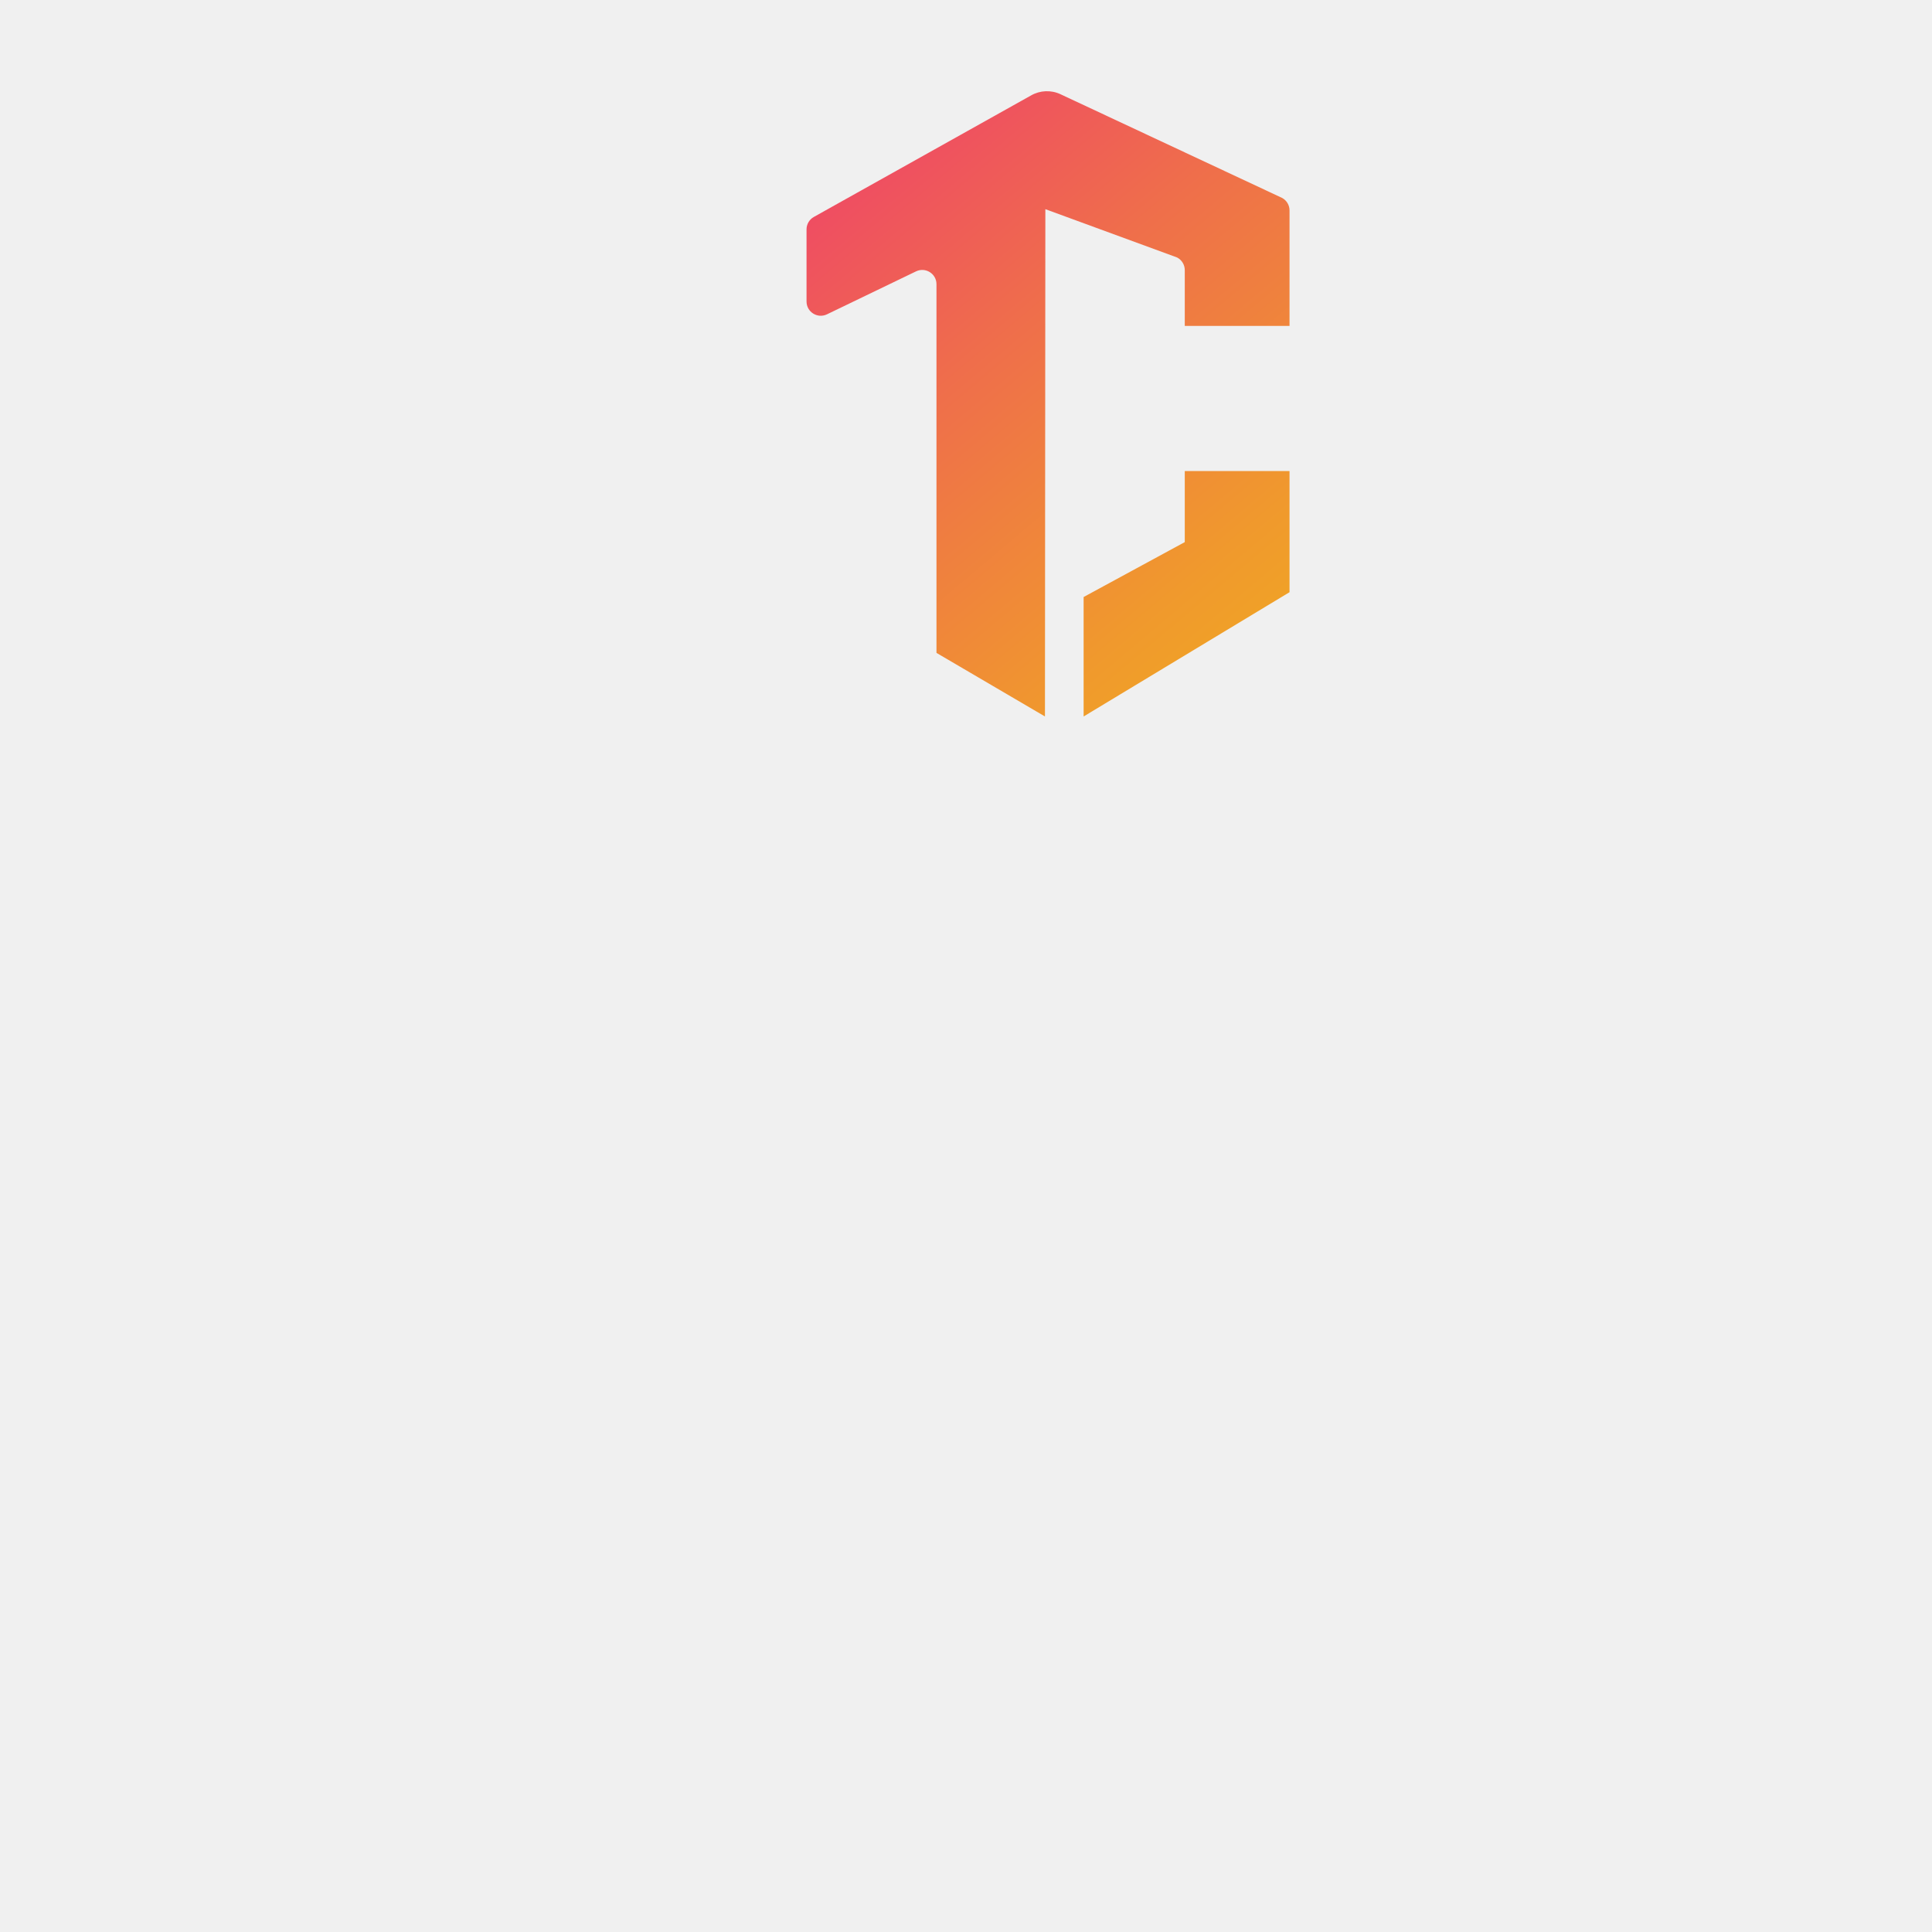
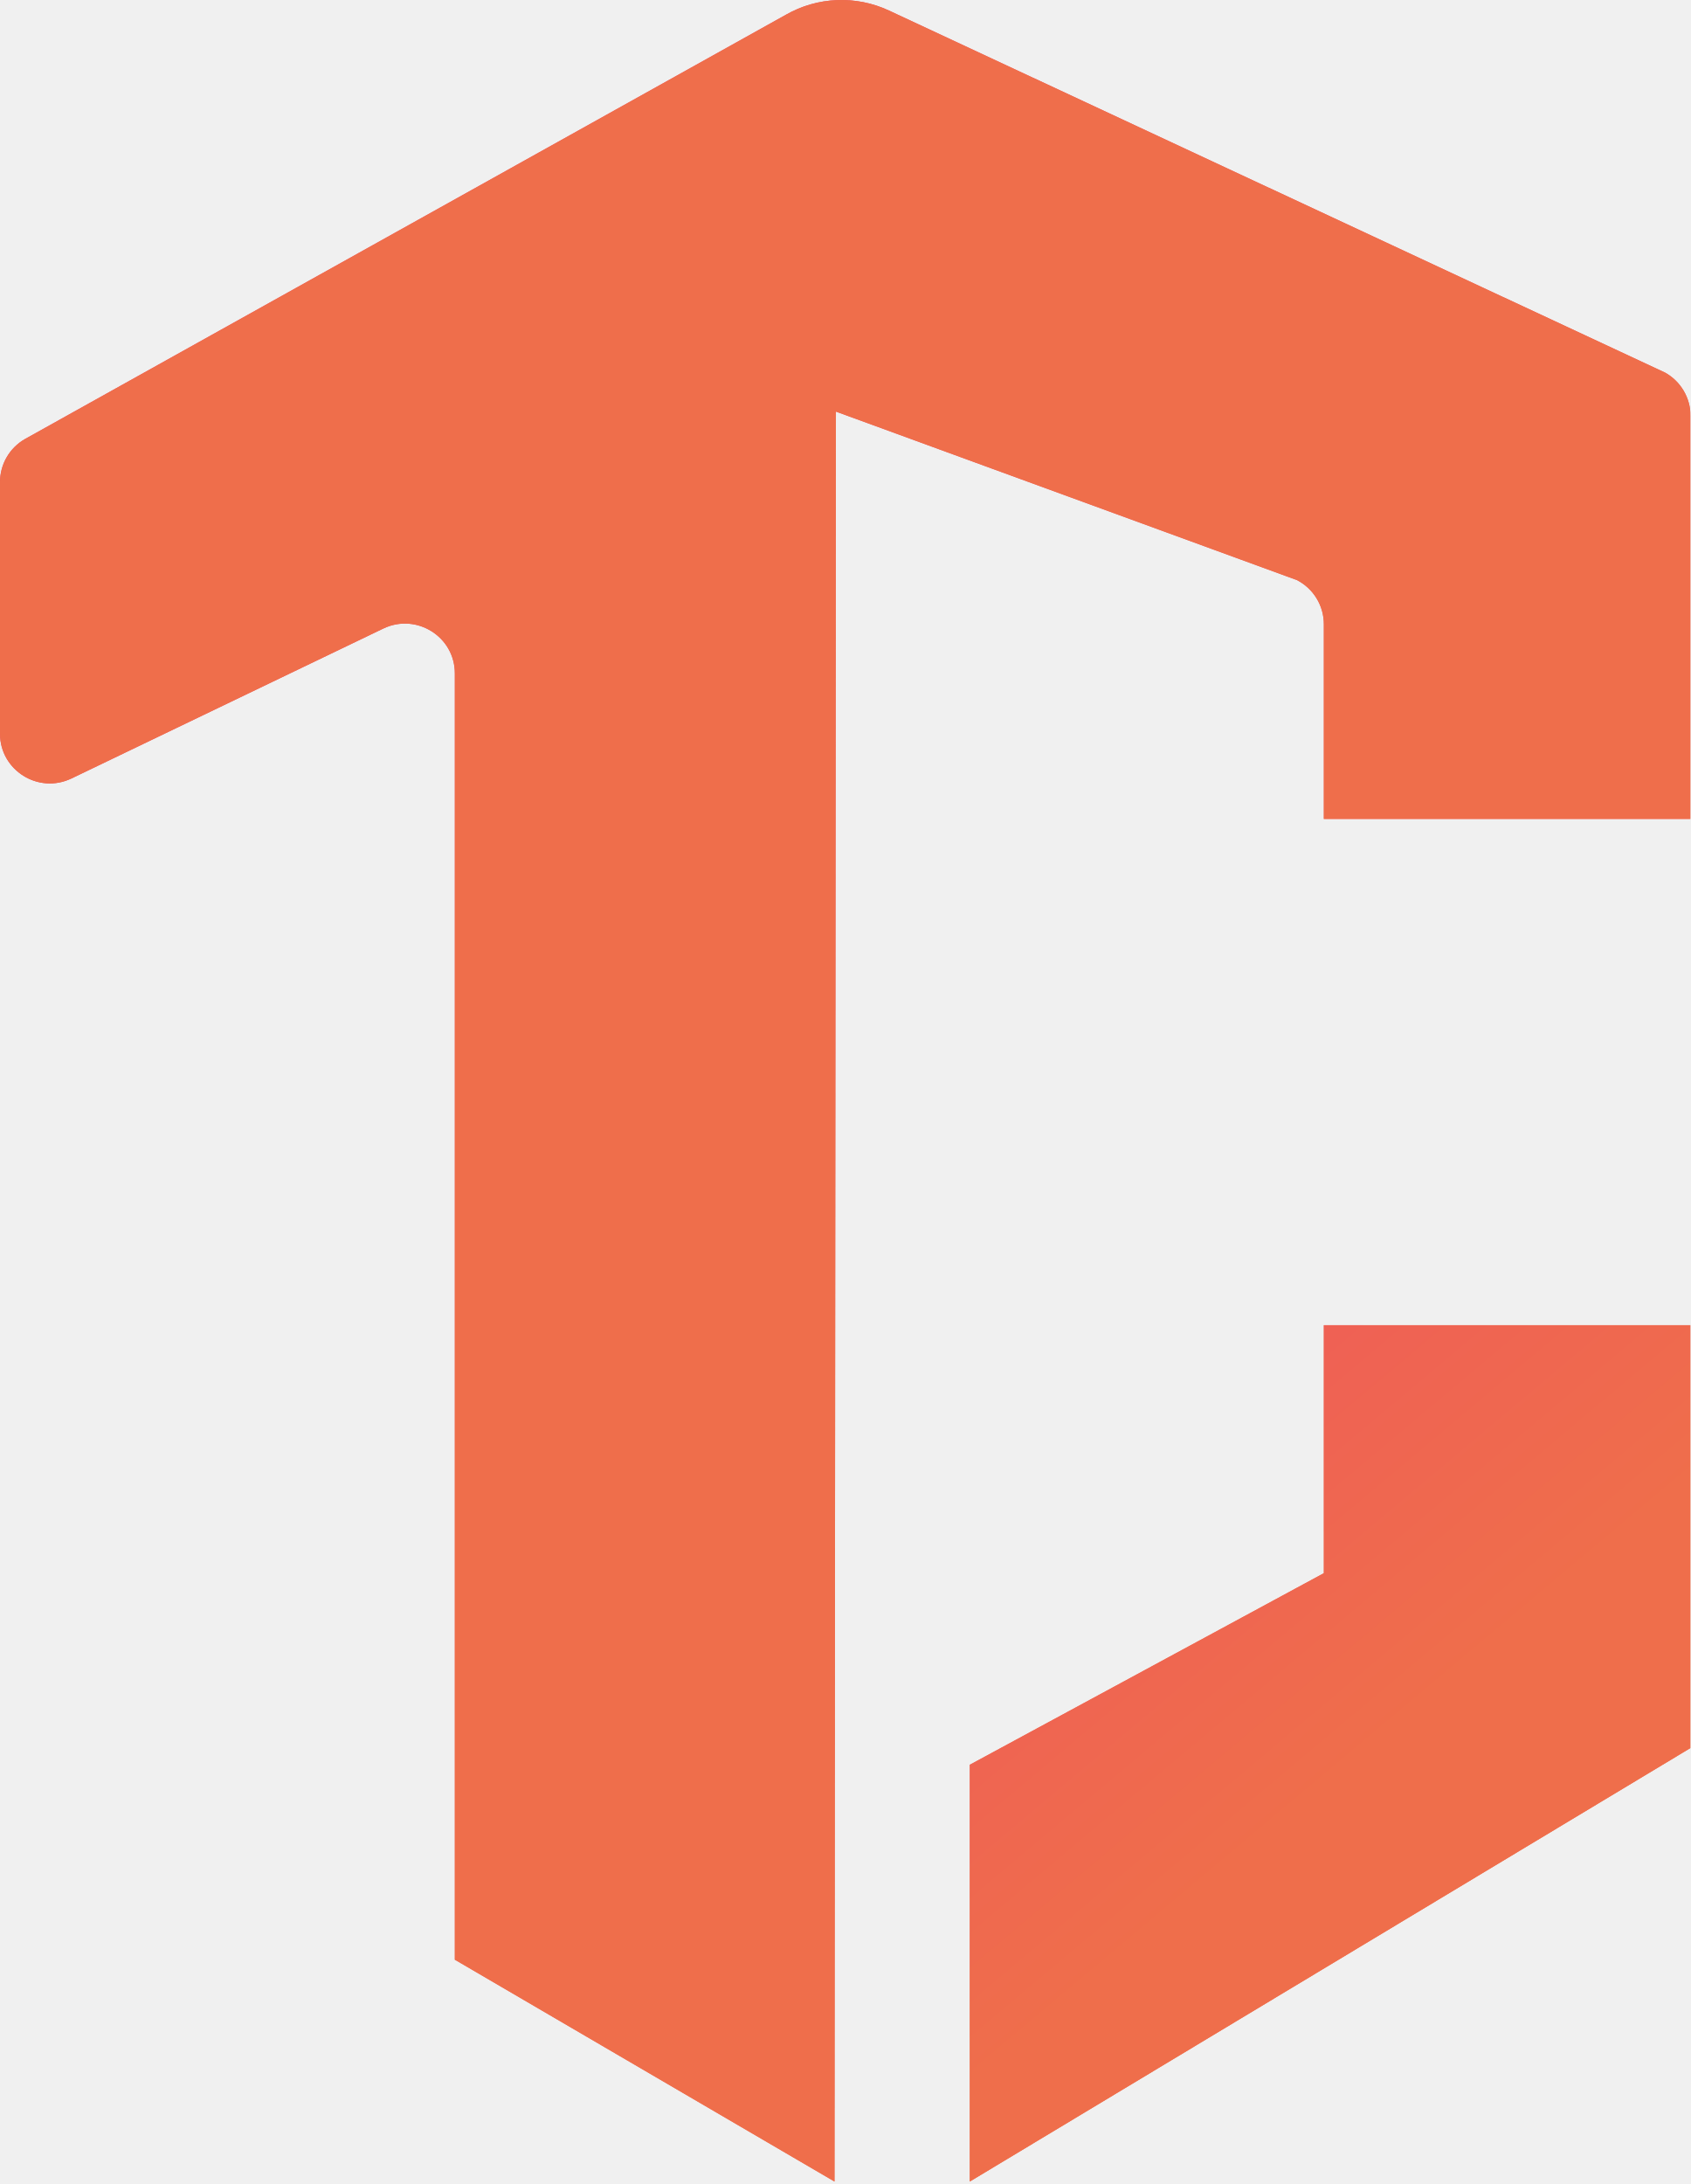
- <svg xmlns="http://www.w3.org/2000/svg" viewBox="0 0 500 500">
-   <g id="BACKGROUND" transform="matrix(1, 0, 0, 1, 21.23021, -90.8137)" />
-   <g id="OBJECT" transform="matrix(1, 0, 0, 1, 21.23021, -90.8137)">
-     <g>
-       <linearGradient id="SVGID_1_" gradientUnits="userSpaceOnUse" x1="181.157" y1="120.388" x2="313.027" y2="276.679">
-         <stop offset="0.019" style="stop-color:#EF4568" />
-         <stop offset="0.368" style="stop-color:#EF6E4B" />
-         <stop offset="0.783" style="stop-color:#F0992D" />
-         <stop offset="0.995" style="stop-color:#F0AA21" />
-       </linearGradient>
-       <linearGradient id="SVGID_00000018932425228218948710000002097059579697237637_" gradientUnits="userSpaceOnUse" x1="195.537" y1="117.375" x2="325.109" y2="270.942">
-         <stop offset="0.019" style="stop-color:#EF4568" />
-         <stop offset="0.368" style="stop-color:#EF6E4B" />
-         <stop offset="0.783" style="stop-color:#F0992D" />
-         <stop offset="0.995" style="stop-color:#F0AA21" />
-       </linearGradient>
-       <g>
-         <polygon style="fill:url(#SVGID_1_);" points="285.387,231.111 259.21,245.321 259.21,276.235 312.499,244.074 312.499,212.715 &#10;&#09;&#09;&#09;285.387,212.715 &#09;&#09;" />
-         <path style="fill:url(#SVGID_00000018932425228218948710000002097059579697237637_);" d="M310.609,142.051l-57.382-26.852 c-2.441-1.142-5.285-1.025-7.624,0.315l-56.248,31.465c-1.147,0.657-1.854,1.877-1.854,3.199v18.662 c0,2.719,2.843,4.503,5.291,3.319l23.046-11.114c2.448-1.183,5.291,0.6,5.291,3.319v95.417l28.074,16.454l0.104-131.289 l34.089,12.501c1.223,0.634,1.991,1.896,1.991,3.274v14.442h27.112v-29.891C312.499,143.934,311.776,142.702,310.609,142.051z" />
-       </g>
-     </g>
-     <g>
-       <g />
-     </g>
+ <svg xmlns="http://www.w3.org/2000/svg" width="24" height="31" viewBox="0 0 24 31" fill="none">
+   <mask id="mask0_254_248" style="mask-type:luminance" maskUnits="userSpaceOnUse" x="0" y="0" width="24" height="31">
+     <path d="M24 0H0V31H24V0Z" fill="white" />
+   </mask>
+   <g mask="url(#mask0_254_248)">
+     <path d="M18.794 22.33L13.768 25.049V30.965L24 24.811V18.81H18.794V22.33Z" fill="url(#paint0_linear_254_248)" />
+     <path d="M23.637 5.288L12.619 0.149C12.151 -0.069 11.605 -0.047 11.156 0.21L0.356 6.231C0.136 6.356 0 6.59 0 6.843V10.414C0 10.934 0.546 11.276 1.016 11.049L5.441 8.922C5.911 8.696 6.457 9.037 6.457 9.557V27.816L11.847 30.965L11.867 5.842L18.412 8.234C18.647 8.355 18.794 8.597 18.794 8.86V11.624H24V5.904C24 5.648 23.861 5.412 23.637 5.288Z" fill="url(#paint1_linear_254_248)" />
+     <path d="M18.794 22.33L13.768 25.049V30.965L24 24.811V18.81H18.794V22.33Z" fill="url(#paint2_linear_254_248)" />
+     <path d="M23.637 5.288L12.619 0.149C12.151 -0.069 11.605 -0.047 11.156 0.21L0.356 6.231C0.136 6.356 0 6.59 0 6.843V10.414C0 10.934 0.546 11.276 1.016 11.049L5.441 8.922C5.911 8.696 6.457 9.037 6.457 9.557V27.816L11.847 30.965L11.867 5.842L18.412 8.234C18.647 8.355 18.794 8.597 18.794 8.86V11.624H24V5.904C24 5.648 23.861 5.412 23.637 5.288Z" fill="url(#paint3_linear_254_248)" />
  </g>
+   <defs>
+     <linearGradient id="paint0_linear_254_248" x1="-1.218" y1="1.142" x2="24.002" y2="31.133" gradientUnits="userSpaceOnUse">
+       <stop offset="0.409" stop-color="#EF4568" />
+       <stop offset="0.803" stop-color="#EF6E4B" />
+     </linearGradient>
+     <linearGradient id="paint1_linear_254_248" x1="1.543" y1="0.566" x2="26.323" y2="30.034" gradientUnits="userSpaceOnUse">
+       <stop stop-color="#EF4568" />
+       <stop offset="0.827" stop-color="#EF6E4B" />
+     </linearGradient>
+     <linearGradient id="paint2_linear_254_248" x1="-1.218" y1="1.142" x2="24.002" y2="31.133" gradientUnits="userSpaceOnUse">
+       <stop offset="0.409" stop-color="#EF4568" />
+       <stop offset="0.803" stop-color="#EF6E4B" />
+     </linearGradient>
+     <linearGradient id="paint3_linear_254_248" x1="1.543" y1="0.566" x2="26.323" y2="30.034" gradientUnits="userSpaceOnUse">
+       <stop stop-color="#EF4568" />
+       <stop offset="0.087" stop-color="#EF6E4B" />
+     </linearGradient>
+   </defs>
</svg>
